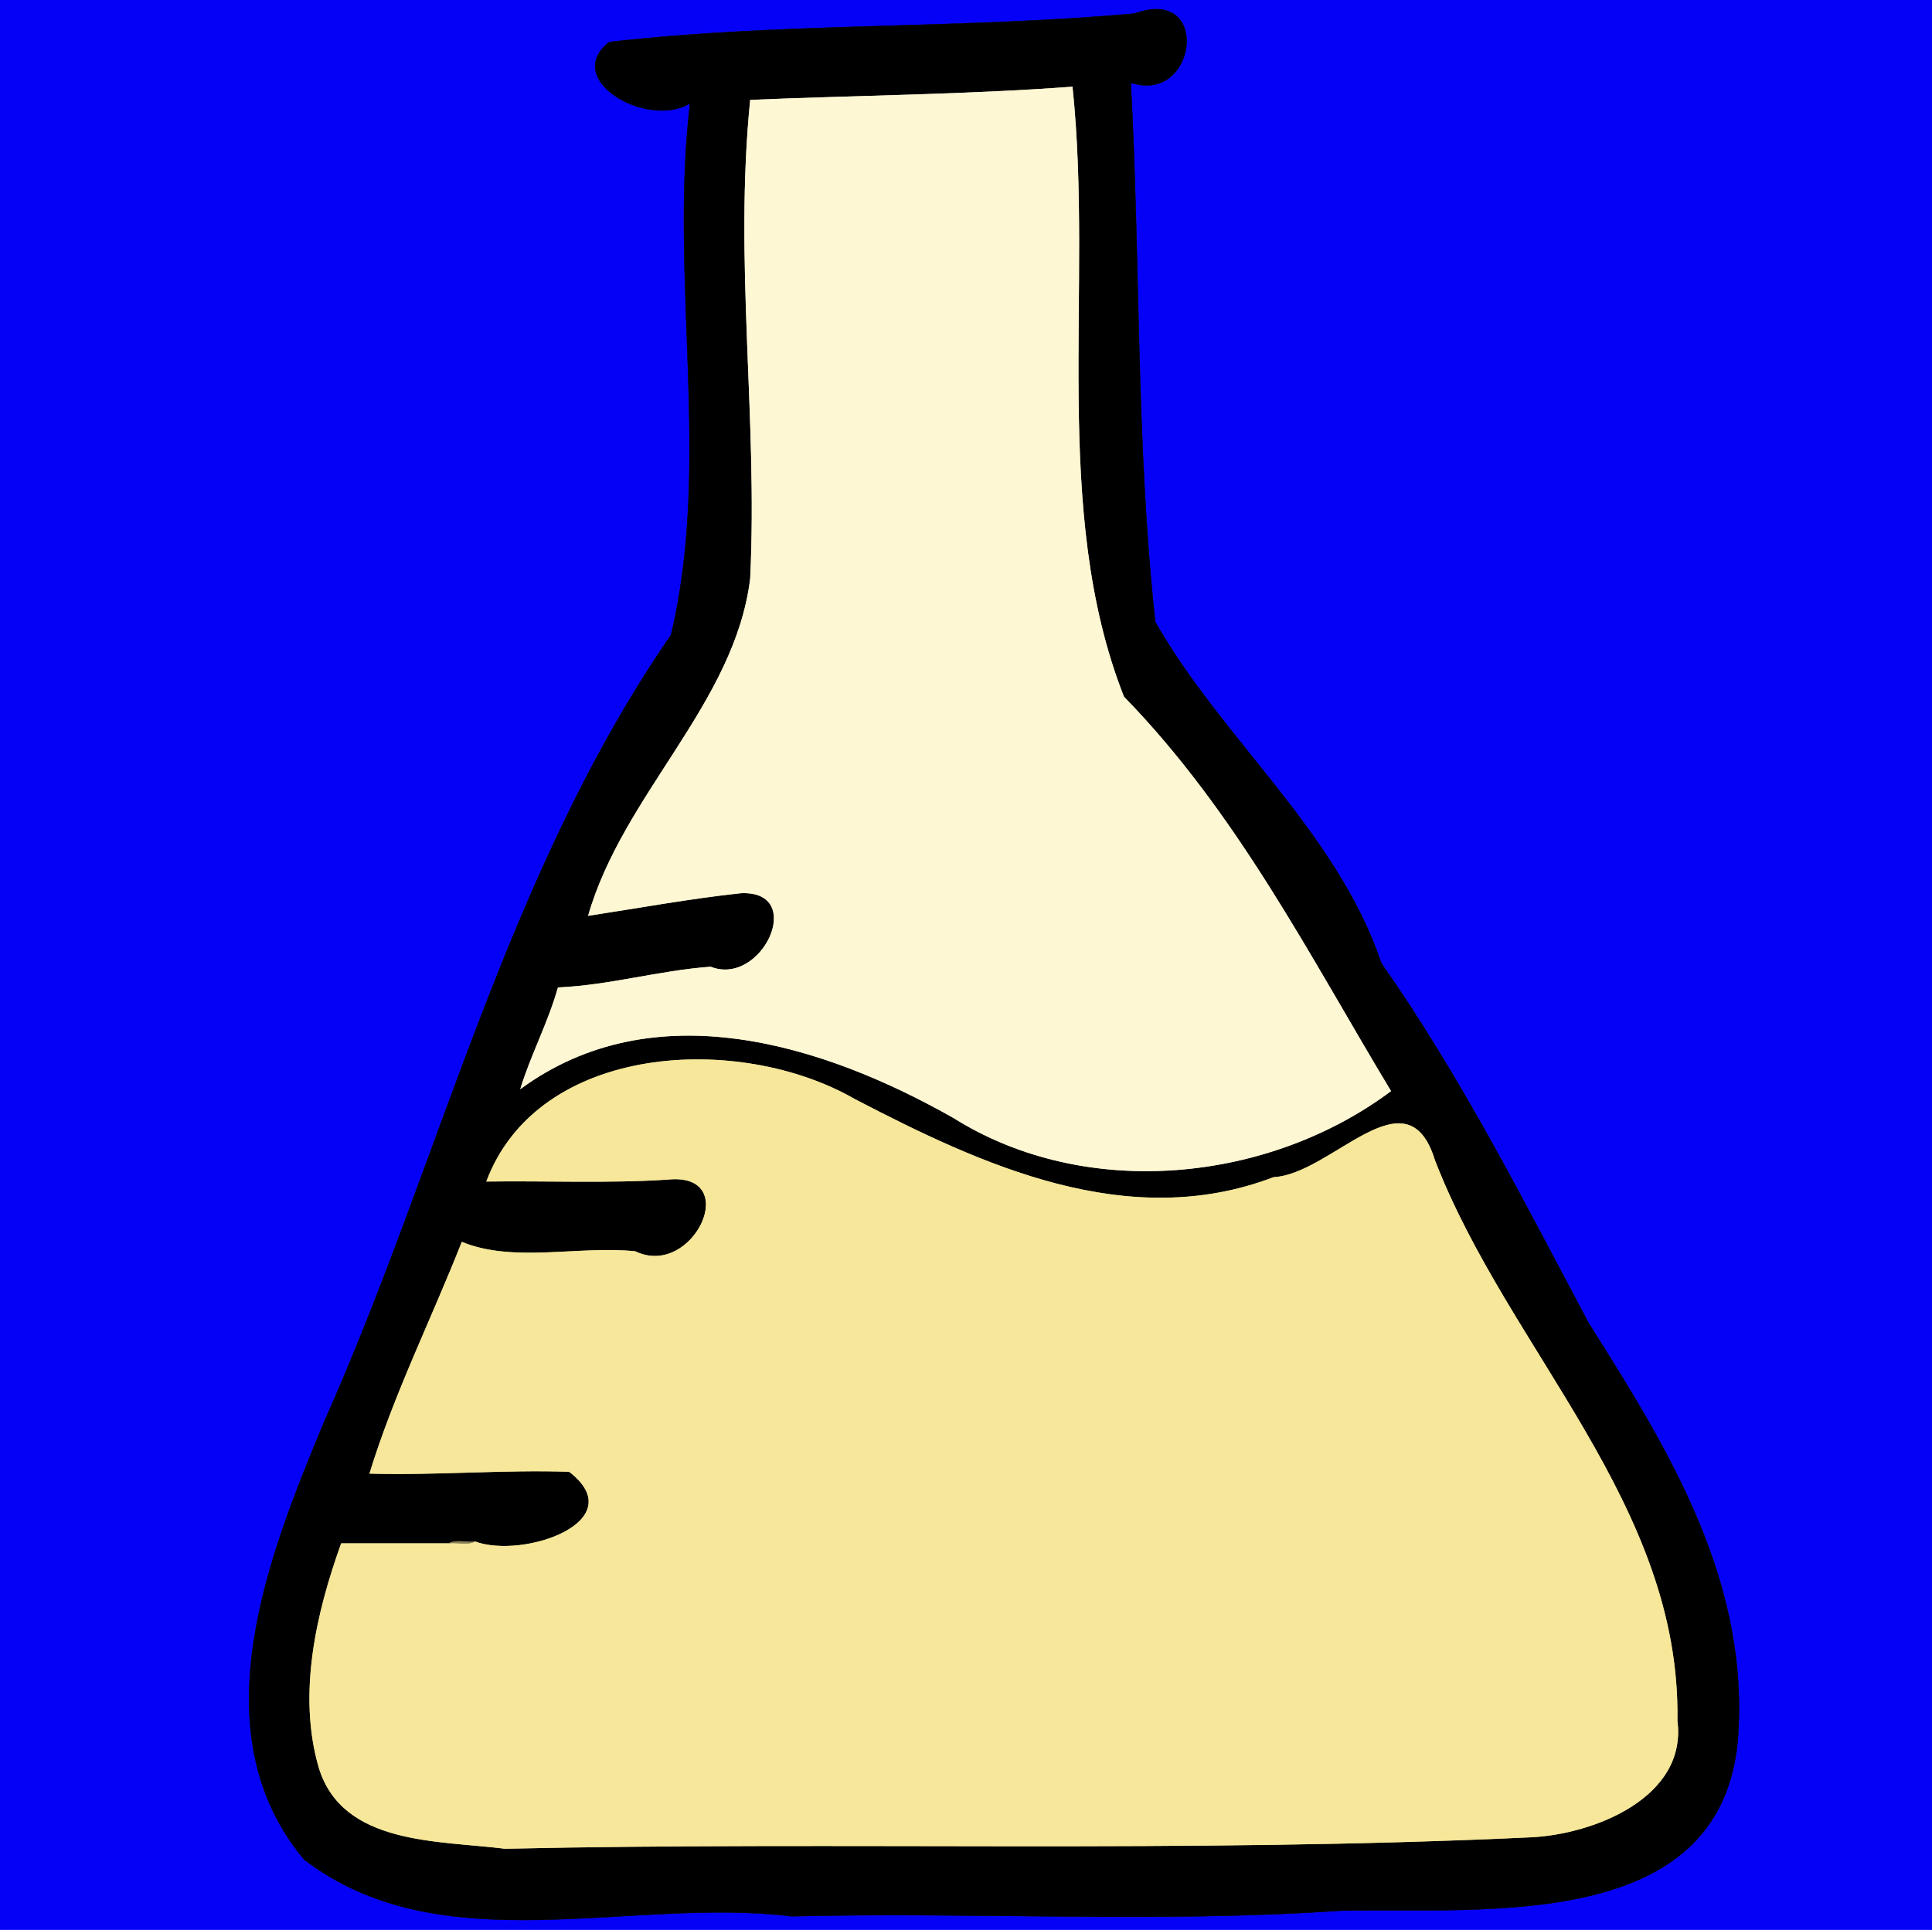
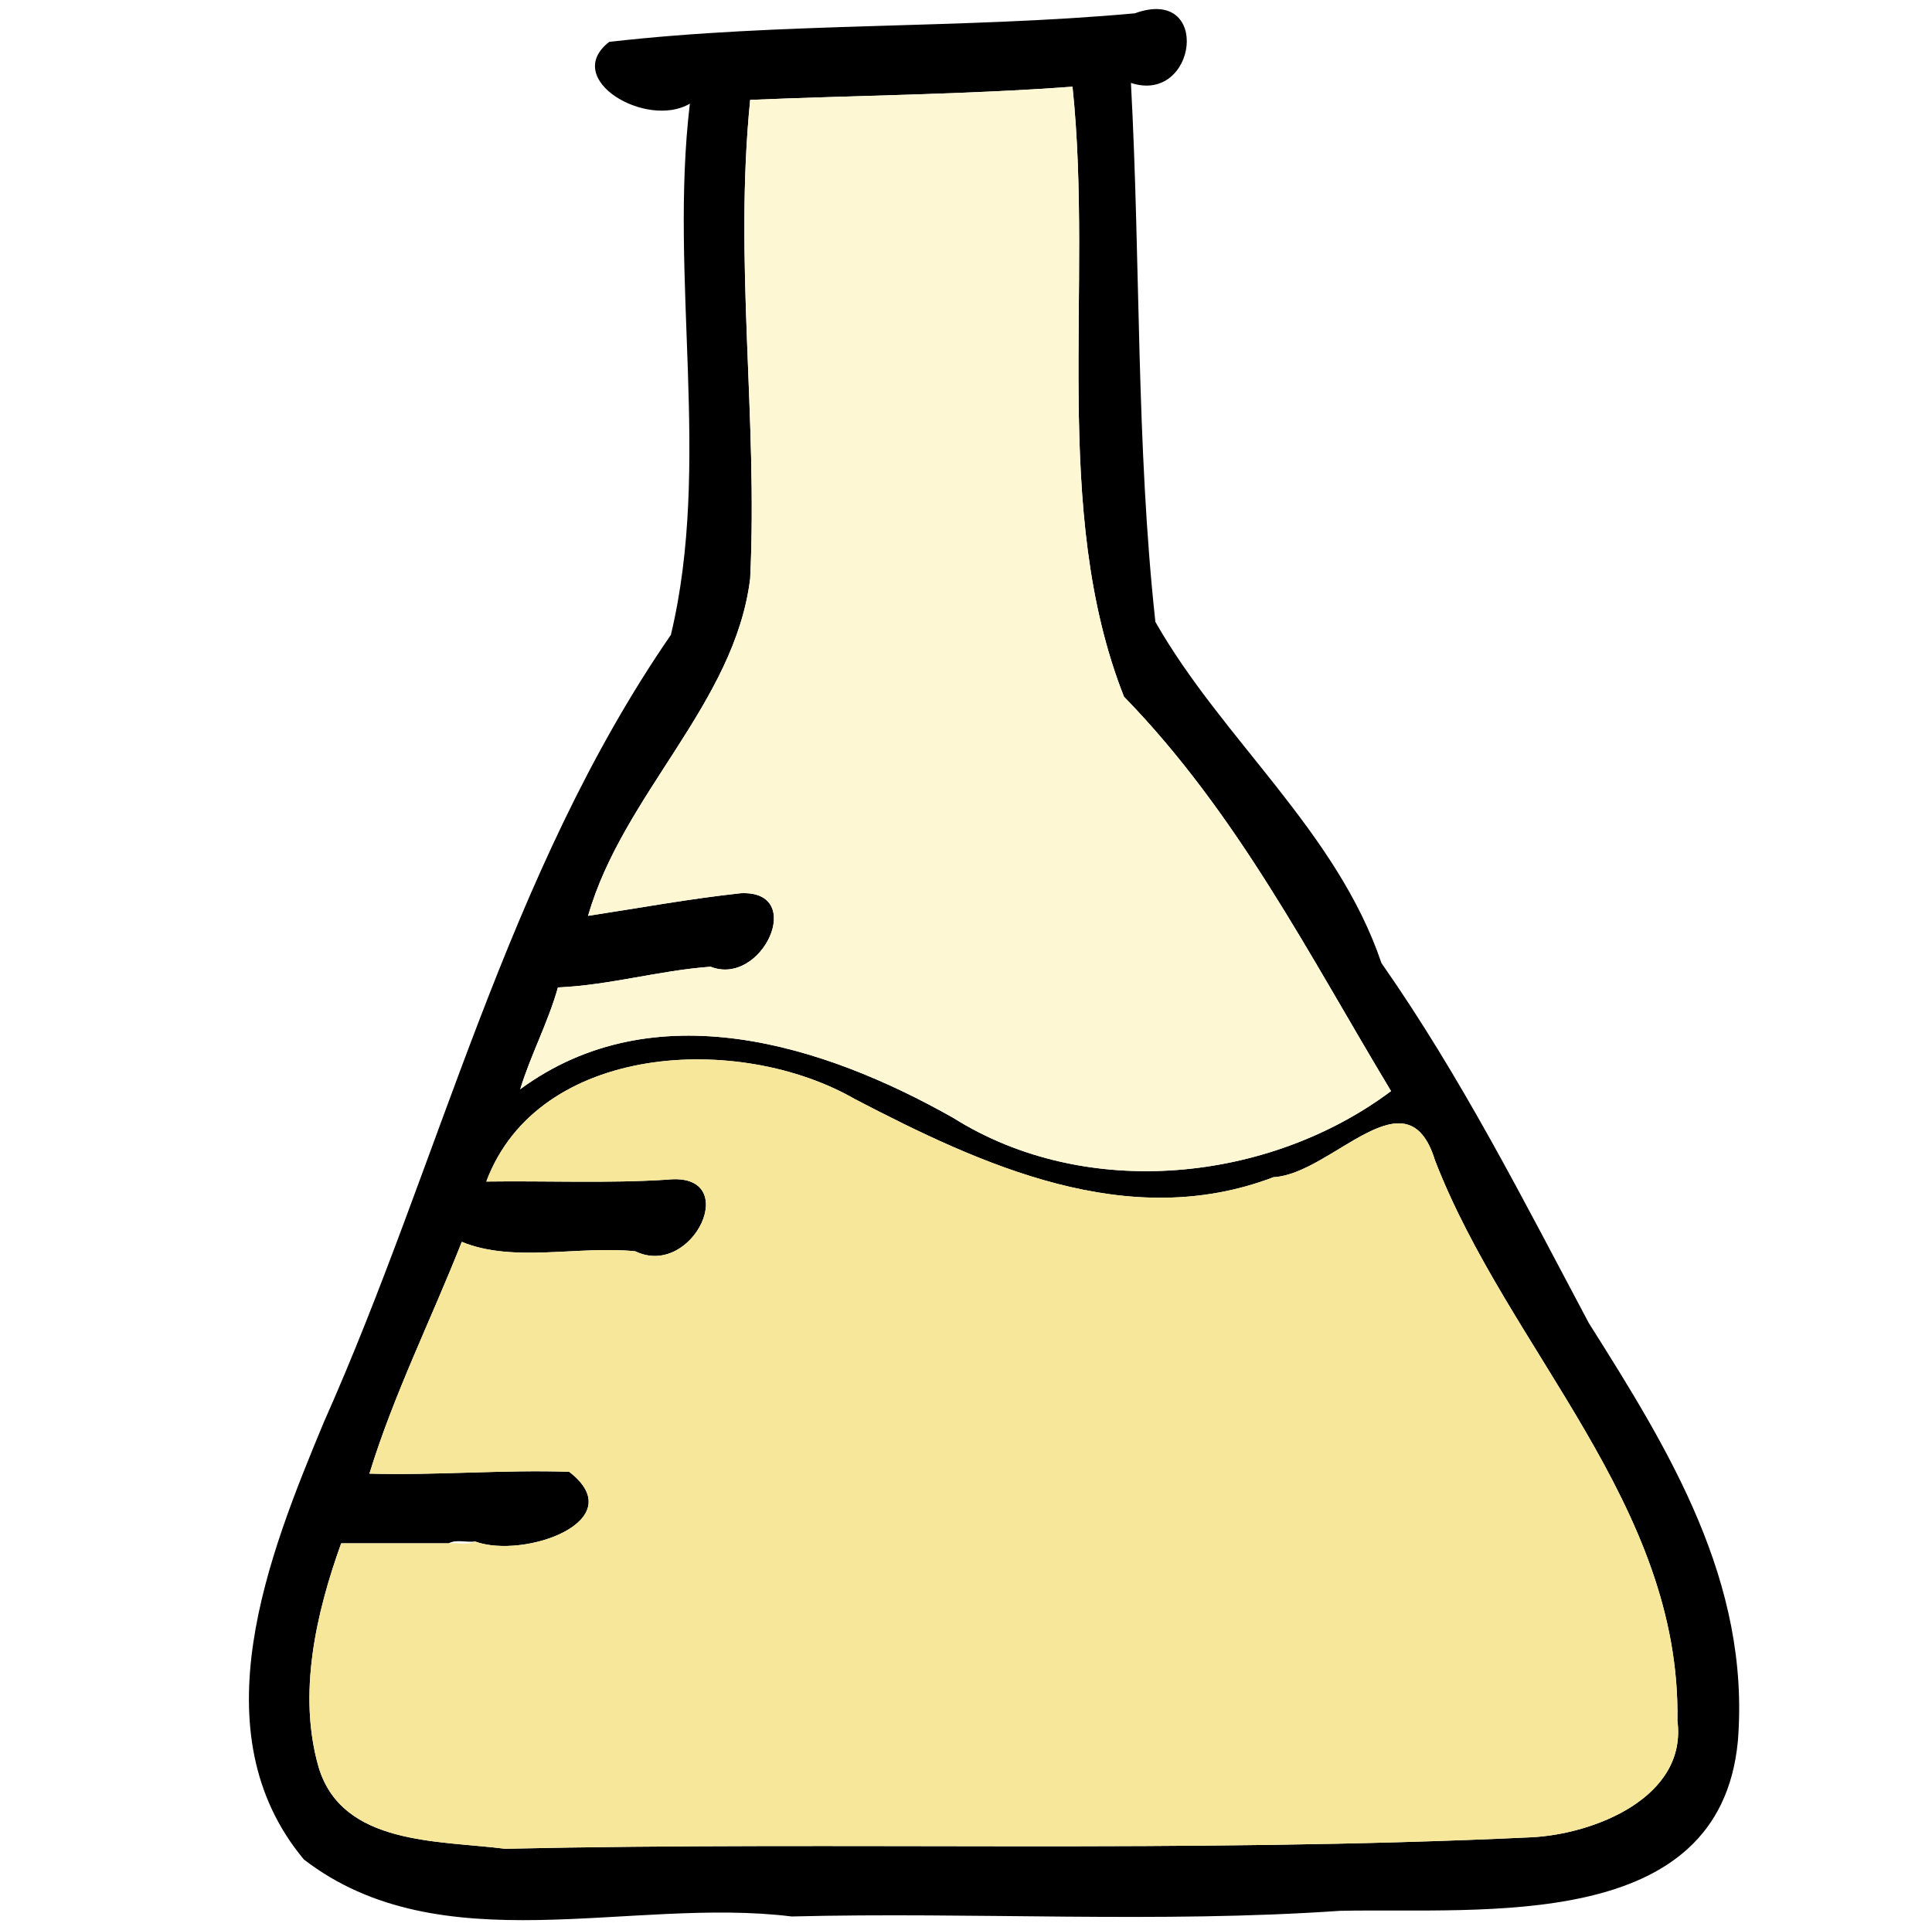
- <svg xmlns="http://www.w3.org/2000/svg" viewBox="0 0 1025 1024" width="1025" height="1024">
-   <g fill="None" fill-opacity="0.0" stroke="#0500F6" stroke-opacity="1.00" stroke-width="0.3">
-     <path d=" M 0.00 1024.00  L 1025.00 1024.00 L 1025.00 0.00 L 0.00 0.00 L 0.00 1024.00 M 600.00 44.00  C 605.18 139.68 602.69 235.80 612.98 330.02 C 648.45 392.40 709.29 441.12 732.92 511.08 C 775.32 571.70 808.42 637.19 842.92 702.08 C 885.54 769.55 928.77 839.50 922.00 924.00 C 912.30 1025.97 787.31 1012.41 711.00 1014.00 C 614.09 1020.69 517.17 1014.55 420.00 1017.00 C 334.32 1006.40 233.88 1042.70 161.23 986.77 C 104.77 918.99 142.60 825.00 171.78 754.78 C 233.71 615.78 268.52 463.72 355.92 336.92 C 377.63 246.23 354.92 148.06 366.00 55.00 C 343.11 68.58 297.70 42.10 323.22 22.22 C 414.87 11.72 509.98 15.47 602.07 7.07 C 642.99 -7.78 635.04 55.58 600.00 44.00 Z" />
-   </g>
-   <g fill="None" fill-opacity="0.0" stroke="#000000" stroke-opacity="1.00" stroke-width="0.3">
-     <path d=" M 600.00 44.00  C 635.04 55.58 642.99 -7.78 602.07 7.07 C 509.98 15.47 414.87 11.72 323.22 22.22 C 297.70 42.10 343.11 68.58 366.00 55.00 C 354.92 148.06 377.63 246.23 355.92 336.92 C 268.52 463.72 233.71 615.78 171.78 754.78 C 142.60 825.00 104.77 918.99 161.23 986.77 C 233.88 1042.70 334.32 1006.40 420.00 1017.00 C 517.17 1014.55 614.09 1020.69 711.00 1014.00 C 787.31 1012.41 912.30 1025.97 922.00 924.00 C 928.77 839.50 885.54 769.55 842.92 702.08 C 808.42 637.19 775.32 571.70 732.92 511.08 C 709.29 441.12 648.45 392.40 612.98 330.02 C 602.69 235.80 605.18 139.68 600.00 44.00 M 569.00 46.00  C 580.28 153.15 557.25 270.61 596.31 369.70 C 656.59 431.65 694.72 507.16 738.00 579.00 C 673.55 627.28 576.46 637.69 505.77 593.23 C 436.68 554.11 346.91 525.90 276.00 578.00 C 281.58 559.71 290.84 542.48 296.00 524.00 C 323.61 522.79 349.56 515.00 377.00 513.00 C 404.32 523.85 428.09 472.33 393.00 474.00 C 365.74 476.94 338.99 481.88 312.00 486.00 C 330.55 421.33 389.87 373.32 398.00 307.00 C 402.09 221.51 389.36 138.89 398.00 53.00 C 454.98 50.61 512.46 50.20 569.00 46.00 M 238.00 819.00  C 241.75 816.78 247.49 818.59 252.00 818.00 C 277.99 827.58 335.77 807.06 301.97 781.03 C 267.33 779.83 231.48 783.01 196.00 782.00 C 208.96 739.74 228.85 700.01 245.00 659.00 C 272.28 670.30 306.83 660.94 337.00 664.00 C 367.80 678.90 394.42 621.63 354.00 626.00 C 322.43 628.03 289.97 626.55 258.00 627.00 C 285.53 553.46 392.34 547.92 453.68 583.32 C 520.81 618.22 598.31 654.21 675.68 624.68 C 706.65 623.04 746.54 567.61 761.30 615.70 C 800.31 716.63 891.85 798.40 889.93 913.07 C 895.28 954.00 845.28 973.52 812.00 975.00 C 630.06 983.55 447.48 977.07 267.93 981.07 C 232.41 976.57 181.60 979.29 169.08 937.92 C 157.81 899.00 167.67 856.10 181.00 819.00 C 200.00 819.00 219.00 819.00 238.00 819.00 Z" />
-   </g>
-   <g fill="None" fill-opacity="0.0" stroke="#FEF7D4" stroke-opacity="1.00" stroke-width="0.3">
-     <path d=" M 569.00 46.00  C 512.46 50.20 454.98 50.61 398.00 53.00 C 389.36 138.89 402.09 221.51 398.00 307.00 C 389.87 373.32 330.55 421.33 312.00 486.00 C 338.99 481.88 365.74 476.94 393.00 474.00 C 428.09 472.33 404.32 523.85 377.00 513.00 C 349.56 515.00 323.61 522.79 296.00 524.00 C 290.84 542.48 281.58 559.71 276.00 578.00 C 346.91 525.90 436.68 554.11 505.77 593.23 C 576.46 637.69 673.55 627.28 738.00 579.00 C 694.72 507.16 656.59 431.65 596.31 369.70 C 557.25 270.61 580.28 153.15 569.00 46.00 Z" />
-   </g>
-   <g fill="None" fill-opacity="0.0" stroke="#F6E79A" stroke-opacity="1.00" stroke-width="0.3">
-     <path d=" M 252.00 818.00  C 248.25 820.22 242.51 818.41 238.00 819.00 C 219.00 819.00 200.00 819.00 181.00 819.00 C 167.67 856.10 157.81 899.00 169.08 937.92 C 181.60 979.29 232.41 976.57 267.93 981.07 C 447.48 977.07 630.06 983.55 812.00 975.00 C 845.28 973.52 895.28 954.00 889.93 913.07 C 891.85 798.40 800.31 716.63 761.30 615.70 C 746.54 567.61 706.65 623.04 675.68 624.68 C 598.31 654.21 520.81 618.22 453.68 583.32 C 392.34 547.92 285.53 553.46 258.00 627.00 C 289.97 626.55 322.43 628.03 354.00 626.00 C 394.42 621.63 367.80 678.90 337.00 664.00 C 306.83 660.94 272.28 670.30 245.00 659.00 C 228.85 700.01 208.96 739.74 196.00 782.00 C 231.48 783.01 267.33 779.83 301.97 781.03 C 335.77 807.06 277.99 827.58 252.00 818.00 Z" />
-   </g>
-   <g fill="None" fill-opacity="0.0" stroke="#867E54" stroke-opacity="1.00" stroke-width="0.3">
-     <path d=" M 238.00 819.00  C 242.51 818.41 248.25 820.22 252.00 818.00 C 247.49 818.59 241.75 816.78 238.00 819.00 Z" />
-   </g>
-   <g fill="#0500F6" fill-opacity="1.00" stroke="None">
-     <path d=" M 0.00 1024.00  L 1025.00 1024.00 L 1025.00 0.00 L 0.00 0.00 L 0.00 1024.00 M 600.00 44.00  C 605.18 139.68 602.69 235.80 612.98 330.02 C 648.45 392.40 709.29 441.12 732.92 511.08 C 775.32 571.70 808.42 637.19 842.92 702.08 C 885.54 769.55 928.77 839.50 922.00 924.00 C 912.30 1025.97 787.31 1012.41 711.00 1014.00 C 614.09 1020.69 517.17 1014.55 420.00 1017.00 C 334.32 1006.40 233.88 1042.70 161.23 986.77 C 104.77 918.99 142.60 825.00 171.78 754.78 C 233.71 615.78 268.52 463.72 355.92 336.92 C 377.63 246.23 354.92 148.06 366.00 55.00 C 343.11 68.58 297.70 42.10 323.22 22.22 C 414.87 11.72 509.98 15.47 602.07 7.07 C 642.99 -7.78 635.04 55.58 600.00 44.00 Z" />
-   </g>
+ <svg xmlns="http://www.w3.org/2000/svg" viewBox="0 0 1025 1024">
  <g fill="#000000" fill-opacity="1.00" stroke="None">
-     <path d=" M 600.00 44.00  C 635.04 55.58 642.99 -7.78 602.07 7.07 C 509.98 15.47 414.87 11.72 323.22 22.22 C 297.70 42.10 343.11 68.58 366.00 55.00 C 354.92 148.06 377.63 246.23 355.92 336.92 C 268.52 463.72 233.71 615.78 171.78 754.78 C 142.60 825.00 104.77 918.99 161.23 986.77 C 233.88 1042.70 334.32 1006.40 420.00 1017.00 C 517.17 1014.55 614.09 1020.69 711.00 1014.00 C 787.31 1012.41 912.30 1025.97 922.00 924.00 C 928.77 839.50 885.54 769.55 842.92 702.08 C 808.42 637.19 775.32 571.70 732.92 511.08 C 709.29 441.12 648.45 392.40 612.98 330.02 C 602.69 235.80 605.18 139.68 600.00 44.00 M 569.00 46.00  C 580.28 153.15 557.25 270.61 596.31 369.70 C 656.59 431.65 694.72 507.16 738.00 579.00 C 673.55 627.28 576.46 637.69 505.77 593.23 C 436.68 554.11 346.91 525.90 276.00 578.00 C 281.58 559.71 290.84 542.48 296.00 524.00 C 323.61 522.79 349.56 515.00 377.00 513.00 C 404.32 523.85 428.09 472.33 393.00 474.00 C 365.74 476.94 338.99 481.88 312.00 486.00 C 330.55 421.33 389.87 373.32 398.00 307.00 C 402.09 221.51 389.36 138.89 398.00 53.00 C 454.98 50.61 512.46 50.20 569.00 46.00 M 238.00 819.00  C 241.75 816.78 247.49 818.59 252.00 818.00 C 277.99 827.58 335.77 807.06 301.97 781.03 C 267.33 779.83 231.48 783.01 196.00 782.00 C 208.96 739.74 228.85 700.01 245.00 659.00 C 272.28 670.30 306.83 660.94 337.00 664.00 C 367.80 678.90 394.42 621.63 354.00 626.00 C 322.43 628.03 289.97 626.55 258.00 627.00 C 285.53 553.46 392.34 547.92 453.68 583.32 C 520.81 618.22 598.31 654.21 675.68 624.68 C 706.65 623.04 746.54 567.61 761.30 615.70 C 800.31 716.63 891.85 798.40 889.93 913.07 C 895.28 954.00 845.28 973.52 812.00 975.00 C 630.06 983.55 447.48 977.07 267.93 981.07 C 232.41 976.57 181.60 979.29 169.08 937.92 C 157.81 899.00 167.67 856.10 181.00 819.00 C 200.00 819.00 219.00 819.00 238.00 819.00 Z" />
+     <path d=" M 600.00 44.00 C 635.04 55.58 642.99 -7.78 602.07 7.07 C 509.98 15.47 414.87 11.72 323.22 22.22 C 297.70 42.10 343.11 68.58 366.00 55.00 C 354.92 148.06 377.63 246.23 355.92 336.92 C 268.52 463.72 233.71 615.78 171.78 754.78 C 142.60 825.00 104.77 918.99 161.23 986.77 C 233.88 1042.70 334.32 1006.40 420.00 1017.00 C 517.17 1014.55 614.09 1020.69 711.00 1014.00 C 787.31 1012.41 912.30 1025.97 922.00 924.00 C 928.77 839.50 885.54 769.55 842.92 702.08 C 808.42 637.19 775.32 571.70 732.92 511.08 C 709.29 441.12 648.45 392.40 612.98 330.02 C 602.69 235.80 605.18 139.68 600.00 44.00 M 569.00 46.00 C 580.28 153.15 557.25 270.61 596.31 369.70 C 656.59 431.65 694.72 507.16 738.00 579.00 C 673.55 627.28 576.46 637.69 505.77 593.23 C 436.68 554.11 346.91 525.90 276.00 578.00 C 281.58 559.71 290.84 542.48 296.00 524.00 C 323.61 522.79 349.56 515.00 377.00 513.00 C 404.32 523.85 428.09 472.33 393.00 474.00 C 365.74 476.94 338.99 481.88 312.00 486.00 C 330.55 421.33 389.87 373.32 398.00 307.00 C 402.09 221.51 389.36 138.89 398.00 53.00 C 454.98 50.61 512.46 50.20 569.00 46.00 M 238.00 819.00 C 241.75 816.78 247.49 818.59 252.00 818.00 C 277.99 827.58 335.77 807.06 301.97 781.03 C 267.33 779.83 231.48 783.01 196.00 782.00 C 208.96 739.74 228.85 700.01 245.00 659.00 C 272.28 670.30 306.83 660.94 337.00 664.00 C 367.80 678.90 394.42 621.63 354.00 626.00 C 322.43 628.03 289.97 626.55 258.00 627.00 C 285.53 553.46 392.34 547.92 453.68 583.32 C 520.81 618.22 598.31 654.21 675.68 624.68 C 706.65 623.04 746.54 567.61 761.30 615.70 C 800.31 716.63 891.85 798.40 889.93 913.07 C 895.28 954.00 845.28 973.52 812.00 975.00 C 630.06 983.55 447.48 977.07 267.93 981.07 C 232.41 976.57 181.60 979.29 169.08 937.92 C 157.81 899.00 167.67 856.10 181.00 819.00 C 200.00 819.00 219.00 819.00 238.00 819.00 Z" />
  </g>
  <g fill="#FEF7D4" fill-opacity="1.00" stroke="None">
-     <path d=" M 569.00 46.00  C 512.46 50.20 454.98 50.61 398.00 53.00 C 389.36 138.89 402.09 221.51 398.00 307.00 C 389.87 373.32 330.55 421.33 312.00 486.00 C 338.99 481.88 365.74 476.94 393.00 474.00 C 428.09 472.33 404.32 523.85 377.00 513.00 C 349.56 515.00 323.61 522.79 296.00 524.00 C 290.84 542.48 281.58 559.71 276.00 578.00 C 346.91 525.90 436.68 554.11 505.77 593.23 C 576.46 637.69 673.55 627.28 738.00 579.00 C 694.72 507.16 656.59 431.65 596.31 369.70 C 557.25 270.61 580.28 153.15 569.00 46.00 Z" />
+     <path d=" M 569.00 46.00 C 512.46 50.20 454.98 50.61 398.00 53.00 C 389.36 138.89 402.09 221.51 398.00 307.00 C 389.87 373.32 330.55 421.33 312.00 486.00 C 338.99 481.88 365.74 476.94 393.00 474.00 C 428.09 472.33 404.32 523.85 377.00 513.00 C 349.56 515.00 323.61 522.79 296.00 524.00 C 290.84 542.48 281.58 559.71 276.00 578.00 C 346.91 525.90 436.68 554.11 505.77 593.23 C 576.46 637.69 673.55 627.28 738.00 579.00 C 694.72 507.16 656.59 431.65 596.31 369.70 C 557.25 270.61 580.28 153.15 569.00 46.00 Z" />
  </g>
  <g fill="#F6E79A" fill-opacity="1.00" stroke="None">
-     <path d=" M 252.00 818.00  C 248.25 820.22 242.51 818.41 238.00 819.00 C 219.00 819.00 200.00 819.00 181.00 819.00 C 167.67 856.10 157.81 899.00 169.08 937.92 C 181.60 979.29 232.41 976.57 267.93 981.07 C 447.48 977.07 630.06 983.55 812.00 975.00 C 845.28 973.52 895.28 954.00 889.93 913.07 C 891.85 798.40 800.31 716.63 761.30 615.70 C 746.54 567.61 706.65 623.04 675.68 624.68 C 598.31 654.21 520.81 618.22 453.68 583.32 C 392.34 547.92 285.53 553.46 258.00 627.00 C 289.97 626.55 322.43 628.03 354.00 626.00 C 394.42 621.63 367.80 678.90 337.00 664.00 C 306.83 660.94 272.28 670.30 245.00 659.00 C 228.85 700.01 208.96 739.74 196.00 782.00 C 231.48 783.01 267.33 779.83 301.97 781.03 C 335.77 807.06 277.99 827.58 252.00 818.00 Z" />
-   </g>
-   <g fill="#867E54" fill-opacity="1.00" stroke="None">
-     <path d=" M 238.00 819.00  C 242.51 818.41 248.25 820.22 252.00 818.00 C 247.49 818.59 241.75 816.78 238.00 819.00 Z" />
+     <path d=" M 252.00 818.00 C 248.25 820.22 242.51 818.41 238.00 819.00 C 219.00 819.00 200.00 819.00 181.00 819.00 C 167.67 856.10 157.81 899.00 169.08 937.92 C 181.60 979.29 232.41 976.57 267.93 981.07 C 447.48 977.07 630.06 983.55 812.00 975.00 C 845.28 973.52 895.28 954.00 889.93 913.07 C 891.85 798.40 800.31 716.63 761.30 615.70 C 746.54 567.61 706.65 623.04 675.68 624.68 C 598.31 654.21 520.81 618.22 453.68 583.32 C 392.34 547.92 285.53 553.46 258.00 627.00 C 289.97 626.55 322.43 628.03 354.00 626.00 C 394.42 621.63 367.80 678.90 337.00 664.00 C 306.83 660.94 272.28 670.30 245.00 659.00 C 228.85 700.01 208.96 739.74 196.00 782.00 C 231.48 783.01 267.33 779.83 301.97 781.03 C 335.77 807.06 277.99 827.58 252.00 818.00 Z" />
  </g>
</svg>
